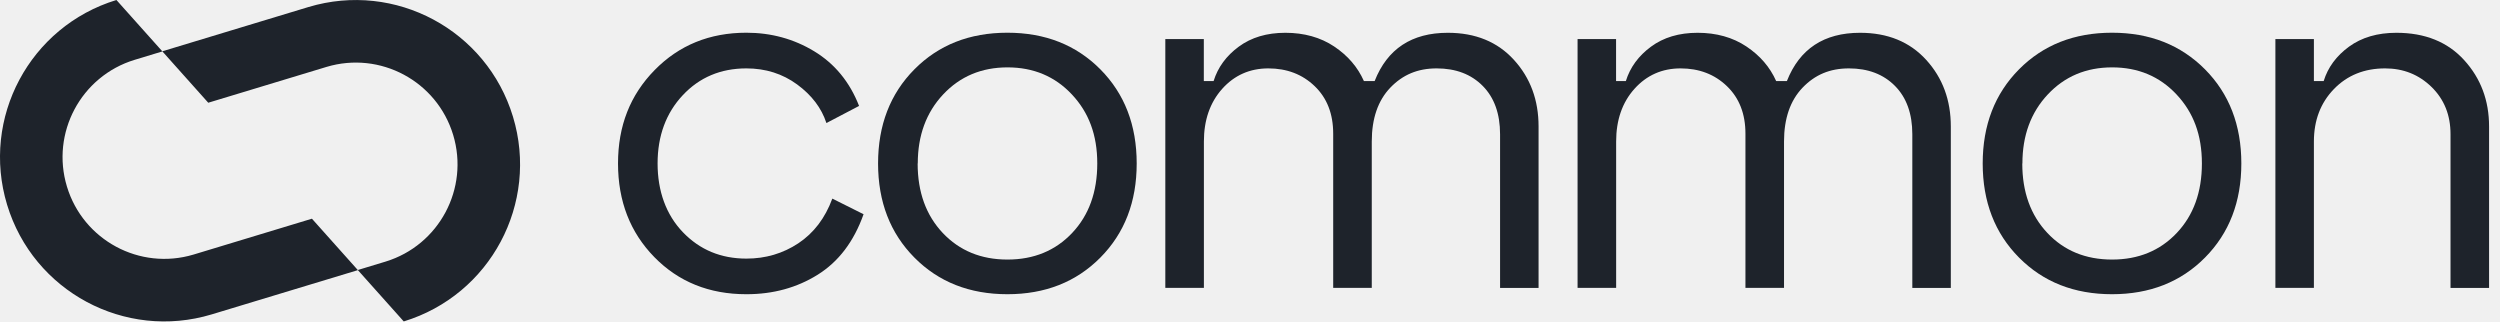
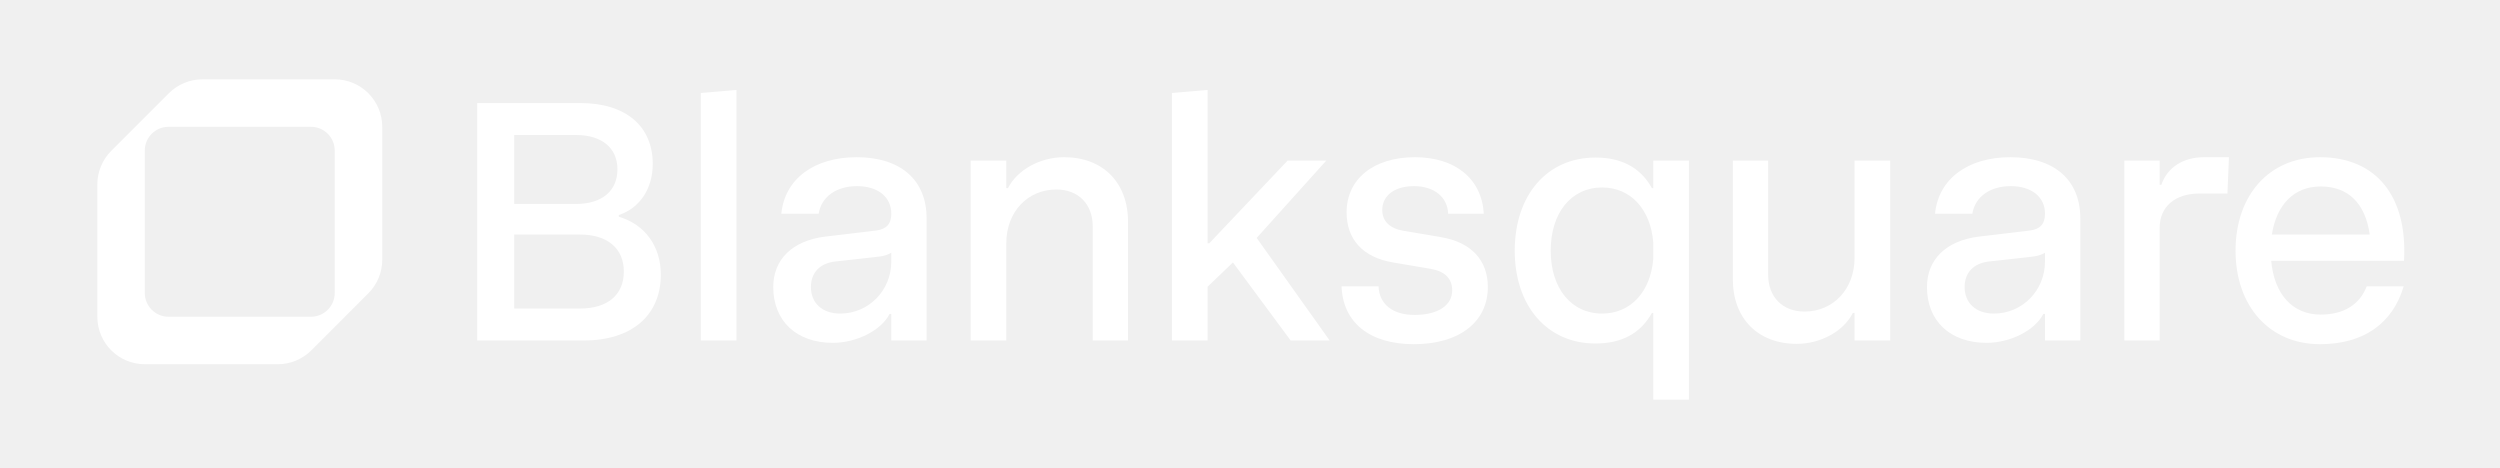
- <svg xmlns="http://www.w3.org/2000/svg" width="140" height="18" viewBox="0 0 140 18" fill="none">
-   <g clip-path="url(#clip0_4002_74426)">
-     <path d="M44.709 13.623C43.842 14.197 42.873 14.482 41.798 14.482C40.375 14.482 39.192 13.991 38.245 13.007C37.299 12.023 36.825 10.701 36.825 9.154C36.825 7.607 37.299 6.33 38.234 5.332C39.169 4.333 40.36 3.83 41.798 3.83C42.873 3.83 43.823 4.13 44.642 4.731C45.46 5.332 46.005 6.053 46.279 6.89L48.108 5.932C47.583 4.584 46.741 3.567 45.596 2.872C44.45 2.177 43.181 1.832 41.798 1.832C39.74 1.832 38.027 2.53 36.66 3.924C35.293 5.317 34.609 7.04 34.609 9.154C34.609 11.268 35.289 13.014 36.645 14.4C38.001 15.785 39.718 16.476 41.794 16.476H41.802C43.297 16.476 44.623 16.112 45.791 15.384C46.959 14.655 47.816 13.529 48.36 11.997L46.61 11.122C46.208 12.214 45.573 13.048 44.709 13.623Z" fill="#1E232B" />
-     <path d="M56.413 1.832C54.299 1.832 52.563 2.515 51.208 3.882C49.852 5.249 49.172 7.006 49.172 9.154C49.172 11.302 49.852 13.059 51.208 14.426C52.563 15.793 54.299 16.476 56.413 16.476C58.528 16.476 60.263 15.793 61.619 14.426C62.975 13.059 63.655 11.302 63.655 9.154C63.655 7.006 62.975 5.249 61.619 3.882C60.26 2.515 58.528 1.832 56.413 1.832ZM60.038 13.048C59.099 14.039 57.893 14.535 56.417 14.535C54.941 14.535 53.735 14.039 52.796 13.048C51.857 12.053 51.388 10.758 51.388 9.154H51.395C51.395 7.588 51.869 6.3 52.815 5.29C53.762 4.28 54.964 3.773 56.421 3.773C57.878 3.773 59.08 4.28 60.027 5.29C60.973 6.3 61.447 7.551 61.447 9.154C61.447 10.758 60.977 12.057 60.038 13.048Z" fill="#1E232B" />
-     <path d="M81.078 1.836C79.057 1.836 77.69 2.737 76.98 4.539H76.379C76.03 3.758 75.478 3.113 74.712 2.602C73.949 2.091 73.022 1.836 71.981 1.836C70.941 1.836 70.073 2.095 69.371 2.613C68.668 3.131 68.199 3.773 67.962 4.539H67.414V2.189H65.258V16.12H67.418V7.926C67.418 6.725 67.759 5.741 68.443 4.975C69.126 4.213 69.99 3.83 71.027 3.83C72.064 3.83 72.931 4.16 73.622 4.825C74.314 5.489 74.659 6.376 74.659 7.487V16.12H76.819V7.926C76.819 6.635 77.168 5.628 77.859 4.907C78.55 4.19 79.38 3.83 80.455 3.83C81.529 3.83 82.389 4.16 83.035 4.814C83.681 5.467 84.004 6.372 84.004 7.517V16.123H86.16V7.082C86.16 5.606 85.702 4.363 84.781 3.353C83.861 2.343 82.626 1.836 81.078 1.836Z" fill="#1E232B" />
-     <path d="M104.164 1.836C102.143 1.836 100.776 2.737 100.066 4.539H99.465C99.117 3.758 98.564 3.113 97.797 2.602C97.035 2.091 96.107 1.836 95.067 1.836C94.027 1.836 93.159 2.095 92.457 2.613C91.754 3.131 91.285 3.773 91.048 4.539H90.5V2.189H88.344V16.12H90.504V7.926C90.504 6.725 90.845 5.737 91.529 4.975C92.212 4.213 93.076 3.83 94.113 3.83C95.15 3.83 96.017 4.16 96.708 4.825C97.399 5.489 97.745 6.376 97.745 7.487V16.12H99.905V7.926C99.905 6.635 100.254 5.628 100.946 4.907C101.636 4.19 102.466 3.83 103.541 3.83C104.614 3.83 105.475 4.16 106.121 4.814C106.767 5.467 107.09 6.372 107.09 7.517V16.123H109.246V7.082C109.246 5.606 108.788 4.363 107.867 3.353C106.947 2.343 105.712 1.836 104.164 1.836Z" fill="#1E232B" />
-     <path d="M118.273 1.832C116.158 1.832 114.423 2.515 113.067 3.882C111.711 5.249 111.031 7.006 111.031 9.154C111.031 11.302 111.711 13.059 113.067 14.426C114.423 15.793 116.158 16.476 118.273 16.476C120.387 16.476 122.122 15.793 123.479 14.426C124.835 13.059 125.515 11.302 125.515 9.154C125.515 7.006 124.835 5.249 123.479 3.882C122.119 2.515 120.387 1.832 118.273 1.832ZM121.897 13.048C120.958 14.039 119.753 14.535 118.276 14.535C116.8 14.535 115.594 14.043 114.655 13.048C113.716 12.053 113.248 10.758 113.248 9.154H113.255C113.255 7.588 113.728 6.3 114.675 5.29C115.621 4.28 116.823 3.773 118.28 3.773C119.737 3.773 120.94 4.28 121.886 5.29C122.833 6.3 123.306 7.551 123.306 9.154C123.306 10.758 122.836 12.057 121.897 13.048Z" fill="#1E232B" />
-     <path d="M137.995 3.368C137.067 2.347 135.801 1.836 134.197 1.836C133.139 1.836 132.256 2.095 131.545 2.613C130.836 3.131 130.363 3.773 130.126 4.539H129.578V2.189H127.422V16.12H129.578V7.926C129.578 6.744 129.949 5.764 130.697 4.99C131.444 4.217 132.402 3.83 133.567 3.83C134.585 3.83 135.452 4.175 136.162 4.866C136.876 5.561 137.229 6.443 137.229 7.517V16.123H139.388V7.082C139.388 5.625 138.923 4.389 137.995 3.368Z" fill="#1E232B" />
-     <path d="M28.727 6.536C27.256 1.679 22.13 -1.068 17.272 0.394L9.088 2.873L6.52 0C1.667 1.479 -1.074 6.608 0.397 11.465C1.868 16.323 6.995 19.07 11.852 17.607L20.042 15.127L22.61 18C27.46 16.519 30.198 11.392 28.727 6.536ZM21.59 14.65L20.036 15.121L17.468 12.247L10.837 14.256C7.831 15.157 4.659 13.456 3.749 10.45C2.838 7.444 4.533 4.27 7.535 3.352L9.094 2.879L11.662 5.753L18.288 3.746C21.294 2.844 24.465 4.545 25.376 7.551C26.286 10.557 24.592 13.732 21.59 14.65Z" fill="#1E232B" />
+ <svg xmlns="http://www.w3.org/2000/svg" viewBox="0 0 214 40" fill="none">
+   <g clip-path="url(#clip0_7068_25629)">
+     <path d="M40.849 8.822H49.686C53.544 8.822 55.875 10.78 55.875 14.033C55.875 16.134 54.781 17.804 52.968 18.408V18.552C55.213 19.214 56.566 21.085 56.566 23.503C56.566 27.015 54.062 29.145 49.974 29.145H40.849L40.849 8.822ZM52.853 14.493C52.853 12.651 51.5 11.557 49.312 11.557H44.015V17.458H49.312C51.5 17.458 52.853 16.364 52.853 14.493ZM53.4 23.244C53.4 21.258 51.989 20.078 49.657 20.078H44.015V26.41H49.657C51.989 26.41 53.4 25.259 53.4 23.244Z" fill="white" />
+     <path d="M59.991 7.959L63.042 7.7V29.145H59.991V7.959Z" fill="white" />
+     <path d="M66.191 24.568C66.191 22.208 67.832 20.596 70.653 20.25L74.999 19.732C75.892 19.617 76.295 19.157 76.295 18.293C76.295 16.854 75.143 15.933 73.359 15.933C71.574 15.933 70.308 16.854 70.077 18.293H66.882C67.17 15.328 69.674 13.457 73.33 13.457C77.072 13.457 79.317 15.386 79.317 18.696V29.145H76.295V26.871H76.151C75.431 28.282 73.33 29.347 71.286 29.347C68.177 29.347 66.191 27.476 66.191 24.568ZM76.295 22.381V21.632C76.064 21.776 75.748 21.891 75.374 21.949L71.516 22.381C70.192 22.525 69.415 23.331 69.415 24.568C69.415 25.95 70.394 26.842 71.919 26.842C74.338 26.842 76.295 24.885 76.295 22.381Z" fill="white" />
+     <path d="M83.088 13.745H86.139V16.105H86.283C87.089 14.522 89.046 13.457 91.09 13.457C94.4 13.457 96.559 15.616 96.559 18.984V29.145H93.537V19.387C93.537 17.458 92.299 16.221 90.428 16.221C87.952 16.221 86.139 18.149 86.139 20.826V29.145H83.088V13.745Z" fill="white" />
+     <path d="M100.318 7.959L103.369 7.7V20.826H103.513L110.22 13.745H113.531L107.572 20.366L113.819 29.145H110.48L105.538 22.464L103.369 24.543V29.145H100.318V7.959Z" fill="white" />
+     <path d="M114.837 24.511H118.004C118.061 26.036 119.212 26.958 121.084 26.958C123.07 26.958 124.308 26.152 124.308 24.856C124.308 23.849 123.674 23.215 122.465 23.014L119.241 22.467C116.679 22.035 115.269 20.51 115.269 18.178C115.269 15.328 117.572 13.457 121.112 13.457C124.567 13.457 126.841 15.299 127.013 18.293H123.962C123.905 16.854 122.753 15.933 121.026 15.933C119.385 15.933 118.32 16.739 118.32 17.977C118.32 18.926 118.953 19.56 120.162 19.761L123.387 20.308C125.92 20.74 127.359 22.265 127.359 24.568C127.359 27.562 124.912 29.462 121.026 29.462C117.255 29.462 114.952 27.62 114.837 24.511Z" fill="white" />
+     <path d="M129.661 21.459C129.661 16.71 132.425 13.486 136.57 13.486C138.815 13.486 140.427 14.349 141.406 16.105H141.521V13.745H144.572V34.212H141.521V26.785H141.406C140.427 28.541 138.815 29.404 136.57 29.404C132.425 29.404 129.661 26.18 129.661 21.459ZM141.521 22.15V20.768C141.291 17.89 139.564 16.048 137.146 16.048C134.497 16.048 132.741 18.207 132.741 21.459C132.741 24.683 134.497 26.842 137.146 26.842C139.564 26.842 141.291 25 141.521 22.15Z" fill="white" />
+     <path d="M161.803 29.145H158.751V26.785H158.607C157.801 28.368 155.844 29.433 153.8 29.433C150.49 29.433 148.331 27.274 148.331 23.906V13.745H151.353V23.503C151.353 25.432 152.591 26.669 154.462 26.669C156.938 26.669 158.751 24.741 158.751 22.064V13.745H161.803V29.145Z" fill="white" />
+     <path d="M164.949 24.568C164.949 22.208 166.589 20.596 169.41 20.25L173.757 19.732C174.649 19.617 175.052 19.157 175.052 18.293C175.052 16.854 173.901 15.933 172.116 15.933C170.332 15.933 169.065 16.854 168.835 18.293H165.639C165.927 15.328 168.432 13.457 172.087 13.457C175.83 13.457 178.075 15.386 178.075 18.696V29.145H175.052V26.871H174.908C174.189 28.282 172.087 29.347 170.044 29.347C166.935 29.347 164.949 27.476 164.949 24.568ZM175.052 22.381V21.632C174.822 21.776 174.505 21.891 174.131 21.949L170.274 22.381C168.95 22.525 168.172 23.331 168.172 24.568C168.172 25.95 169.151 26.842 170.677 26.842C173.095 26.842 175.052 24.885 175.052 22.381Z" fill="white" />
+     <path d="M181.845 13.745H184.867V15.817H185.011C185.529 14.321 186.882 13.457 188.667 13.457H190.797L190.668 16.566H188.264C186.191 16.566 184.867 17.689 184.867 19.502V29.145H181.845V13.745Z" fill="white" />
+     <path d="M191.363 21.46C191.363 16.681 194.27 13.457 198.588 13.457C203.395 13.457 206.101 16.796 205.784 22.323H194.414C194.673 25.173 196.227 26.929 198.645 26.929C200.603 26.929 201.984 26.094 202.589 24.511H205.755C204.806 27.706 202.301 29.462 198.588 29.462C194.27 29.462 191.363 26.209 191.363 21.46ZM202.848 20.078C202.474 17.401 201.006 15.961 198.645 15.961C196.371 15.961 194.874 17.516 194.471 20.078H202.848Z" fill="white" />
+     <path d="M28.655 6.79H17.331C16.253 6.79 15.219 7.218 14.456 7.981L9.523 12.914C8.761 13.677 8.332 14.71 8.332 15.789V27.113C8.332 29.358 10.152 31.178 12.397 31.178H23.778C24.856 31.178 25.89 30.749 26.652 29.987L31.529 25.11C32.292 24.347 32.72 23.314 32.72 22.235V10.855C32.72 8.61 30.9 6.79 28.655 6.79ZM28.652 25.081C28.652 26.203 27.742 27.113 26.62 27.113H14.426C13.304 27.113 12.394 26.203 12.394 25.081V12.887C12.394 11.765 13.304 10.855 14.426 10.855H26.62C27.742 10.855 28.652 11.765 28.652 12.887V25.081Z" fill="white" />
  </g>
  <defs>
-     <clipPath id="clip0_4002_74426">
-       <rect width="139.5" height="18" fill="white" />
+     <clipPath id="clip0_7068_25629">
+       <rect width="214" height="39.02" fill="white" transform="translate(0 0.490051)" />
    </clipPath>
  </defs>
</svg>
